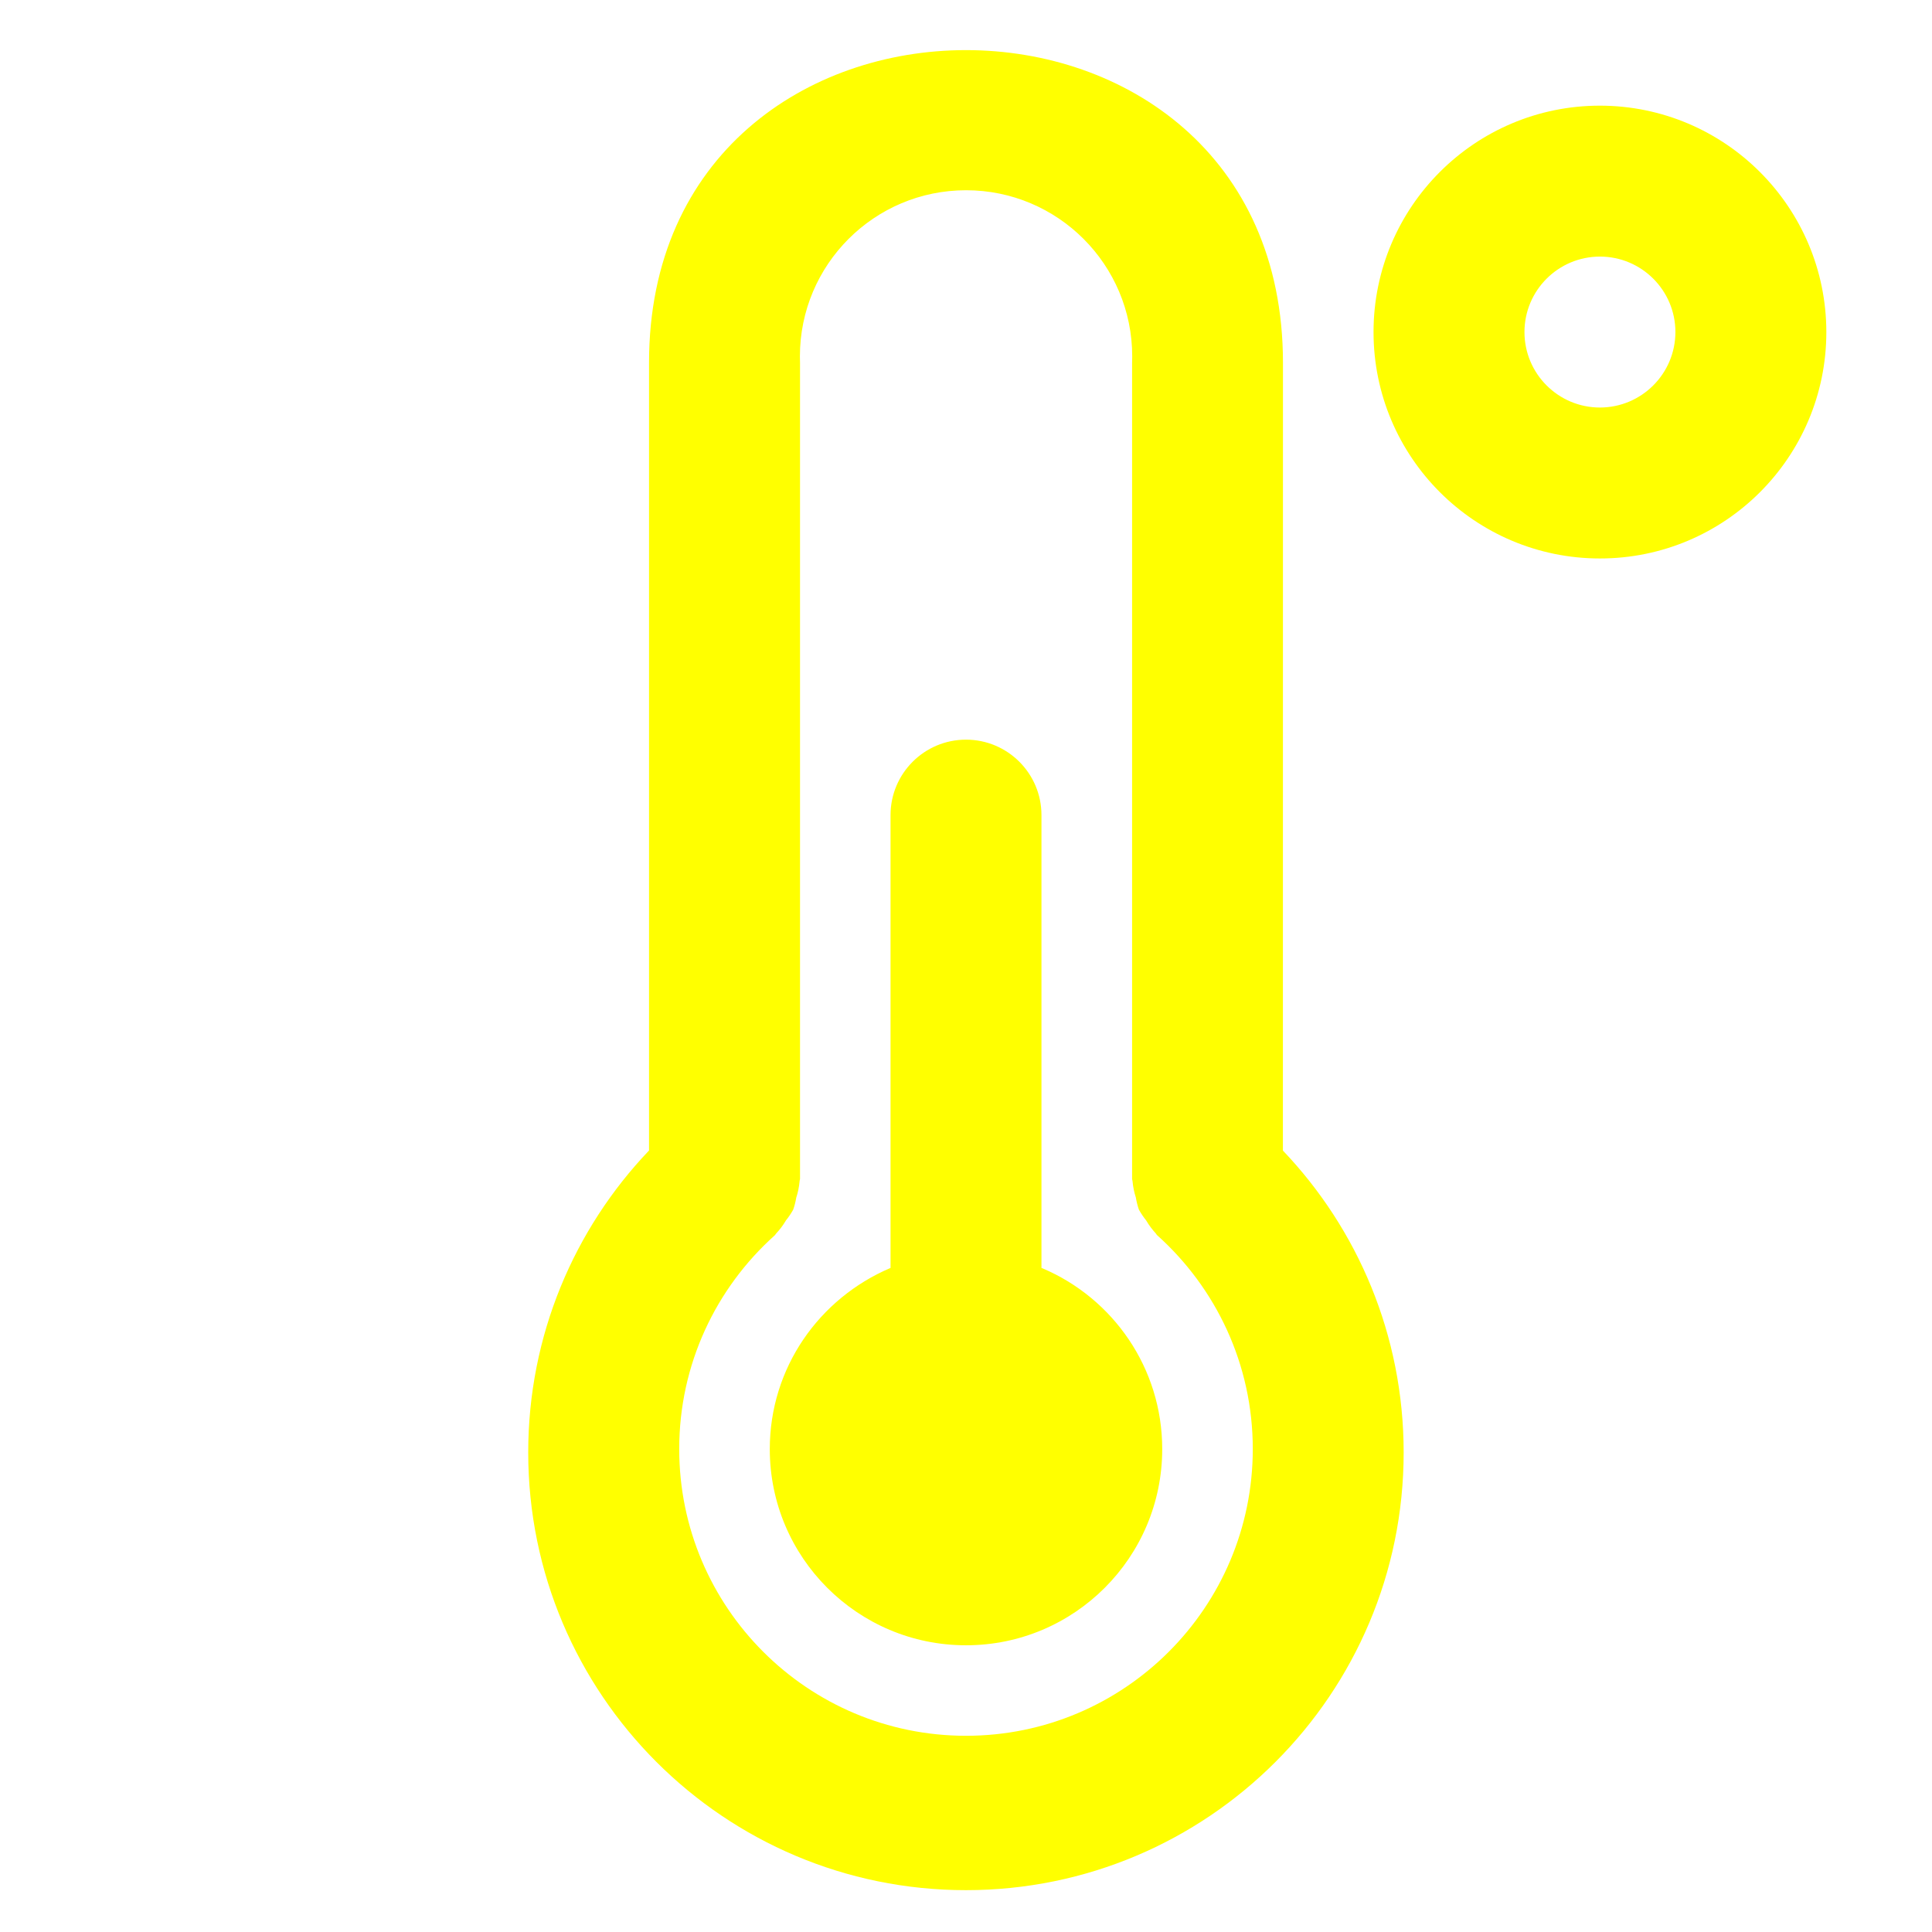
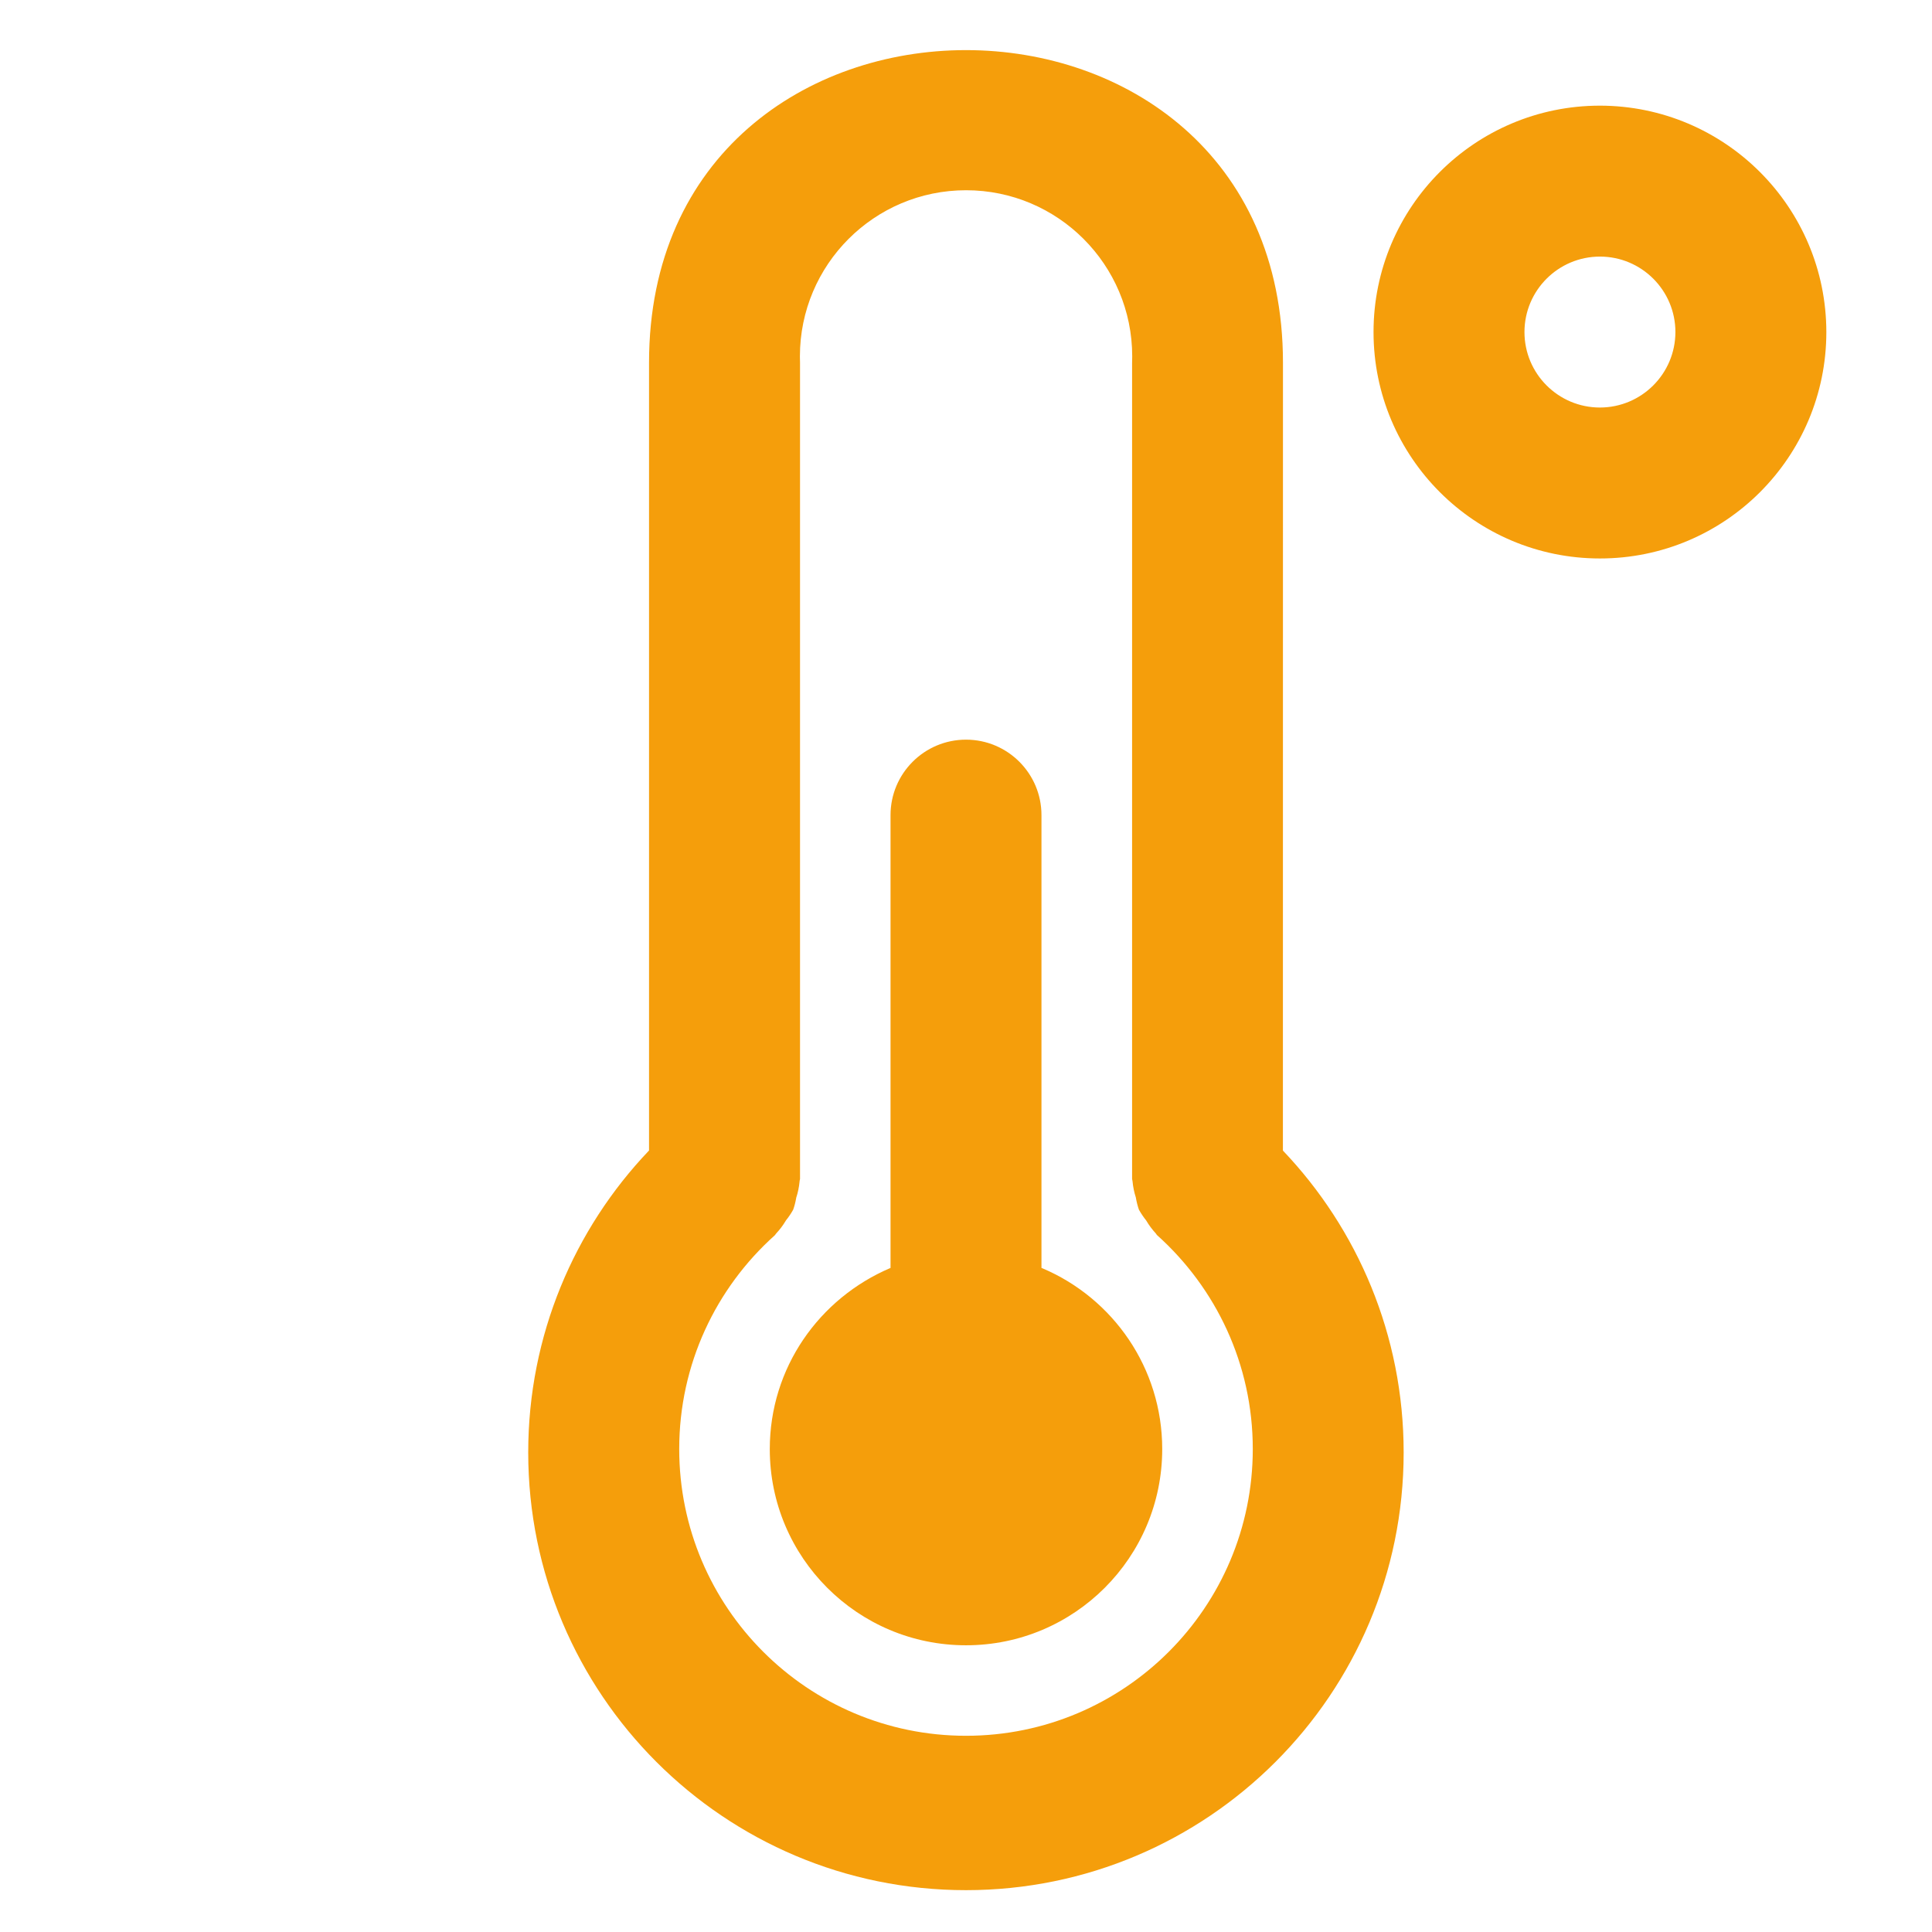
- <svg xmlns="http://www.w3.org/2000/svg" fill="yellow" width="800px" height="800px" viewBox="0 0 32 32" version="1.1">
+ <svg xmlns="http://www.w3.org/2000/svg" fill="#f59e0b" width="800px" height="800px" viewBox="0 0 32 32" version="1.1">
  <path d="M21.25 6.008c0-6.904-10.5-6.904-10.5 0v13.048c-1.238 1.298-2.001 3.061-2.001 5.001 0 4.004 3.246 7.25 7.25 7.25s7.25-3.246 7.25-7.25c0-1.94-0.762-3.702-2.003-5.003l0.003 0.003zM16 28.75c-2.623 0-4.75-2.127-4.75-4.75 0-1.405 0.61-2.667 1.58-3.537l0.004-0.004c0.009-0.008 0.013-0.020 0.022-0.029 0.059-0.063 0.112-0.133 0.157-0.208l0.003-0.006c0.043-0.053 0.084-0.113 0.119-0.175l0.003-0.006c0.020-0.055 0.037-0.122 0.049-0.19l0.001-0.007c0.027-0.081 0.047-0.175 0.056-0.272l0-0.005 0.007-0.033v-13.52c-0.001-0.031-0.002-0.068-0.002-0.105 0-1.52 1.232-2.752 2.752-2.752s2.752 1.232 2.752 2.752c0 0.037-0.001 0.074-0.002 0.11l0-0.005v13.52c0 0.012 0.007 0.023 0.007 0.035 0.009 0.098 0.028 0.188 0.056 0.274l-0.002-0.009c0.013 0.079 0.031 0.149 0.055 0.217l-0.003-0.009c0.038 0.068 0.079 0.127 0.123 0.182l-0.002-0.002c0.048 0.081 0.101 0.151 0.16 0.215l-0.001-0.001c0.009 0.009 0.012 0.021 0.022 0.029 0.974 0.874 1.584 2.136 1.584 3.541 0 2.623-2.127 4.75-4.75 4.75v0zM17.25 21.001v-7.5c0-0.69-0.56-1.25-1.25-1.25s-1.25 0.56-1.25 1.25v0 7.5c-1.184 0.503-2 1.656-2 3 0 1.795 1.455 3.25 3.25 3.25s3.25-1.455 3.25-3.25c0-1.344-0.816-2.497-1.979-2.992l-0.021-0.008zM26.5 1.75c-2.071 0-3.75 1.679-3.75 3.75s1.679 3.75 3.75 3.75c2.071 0 3.75-1.679 3.75-3.75v0c-0.002-2.070-1.68-3.748-3.75-3.75h-0zM26.5 6.75c-0.69 0-1.25-0.56-1.25-1.25s0.56-1.25 1.25-1.25c0.69 0 1.25 0.56 1.25 1.25v0c-0.001 0.69-0.56 1.249-1.25 1.25h-0z" />
</svg>
